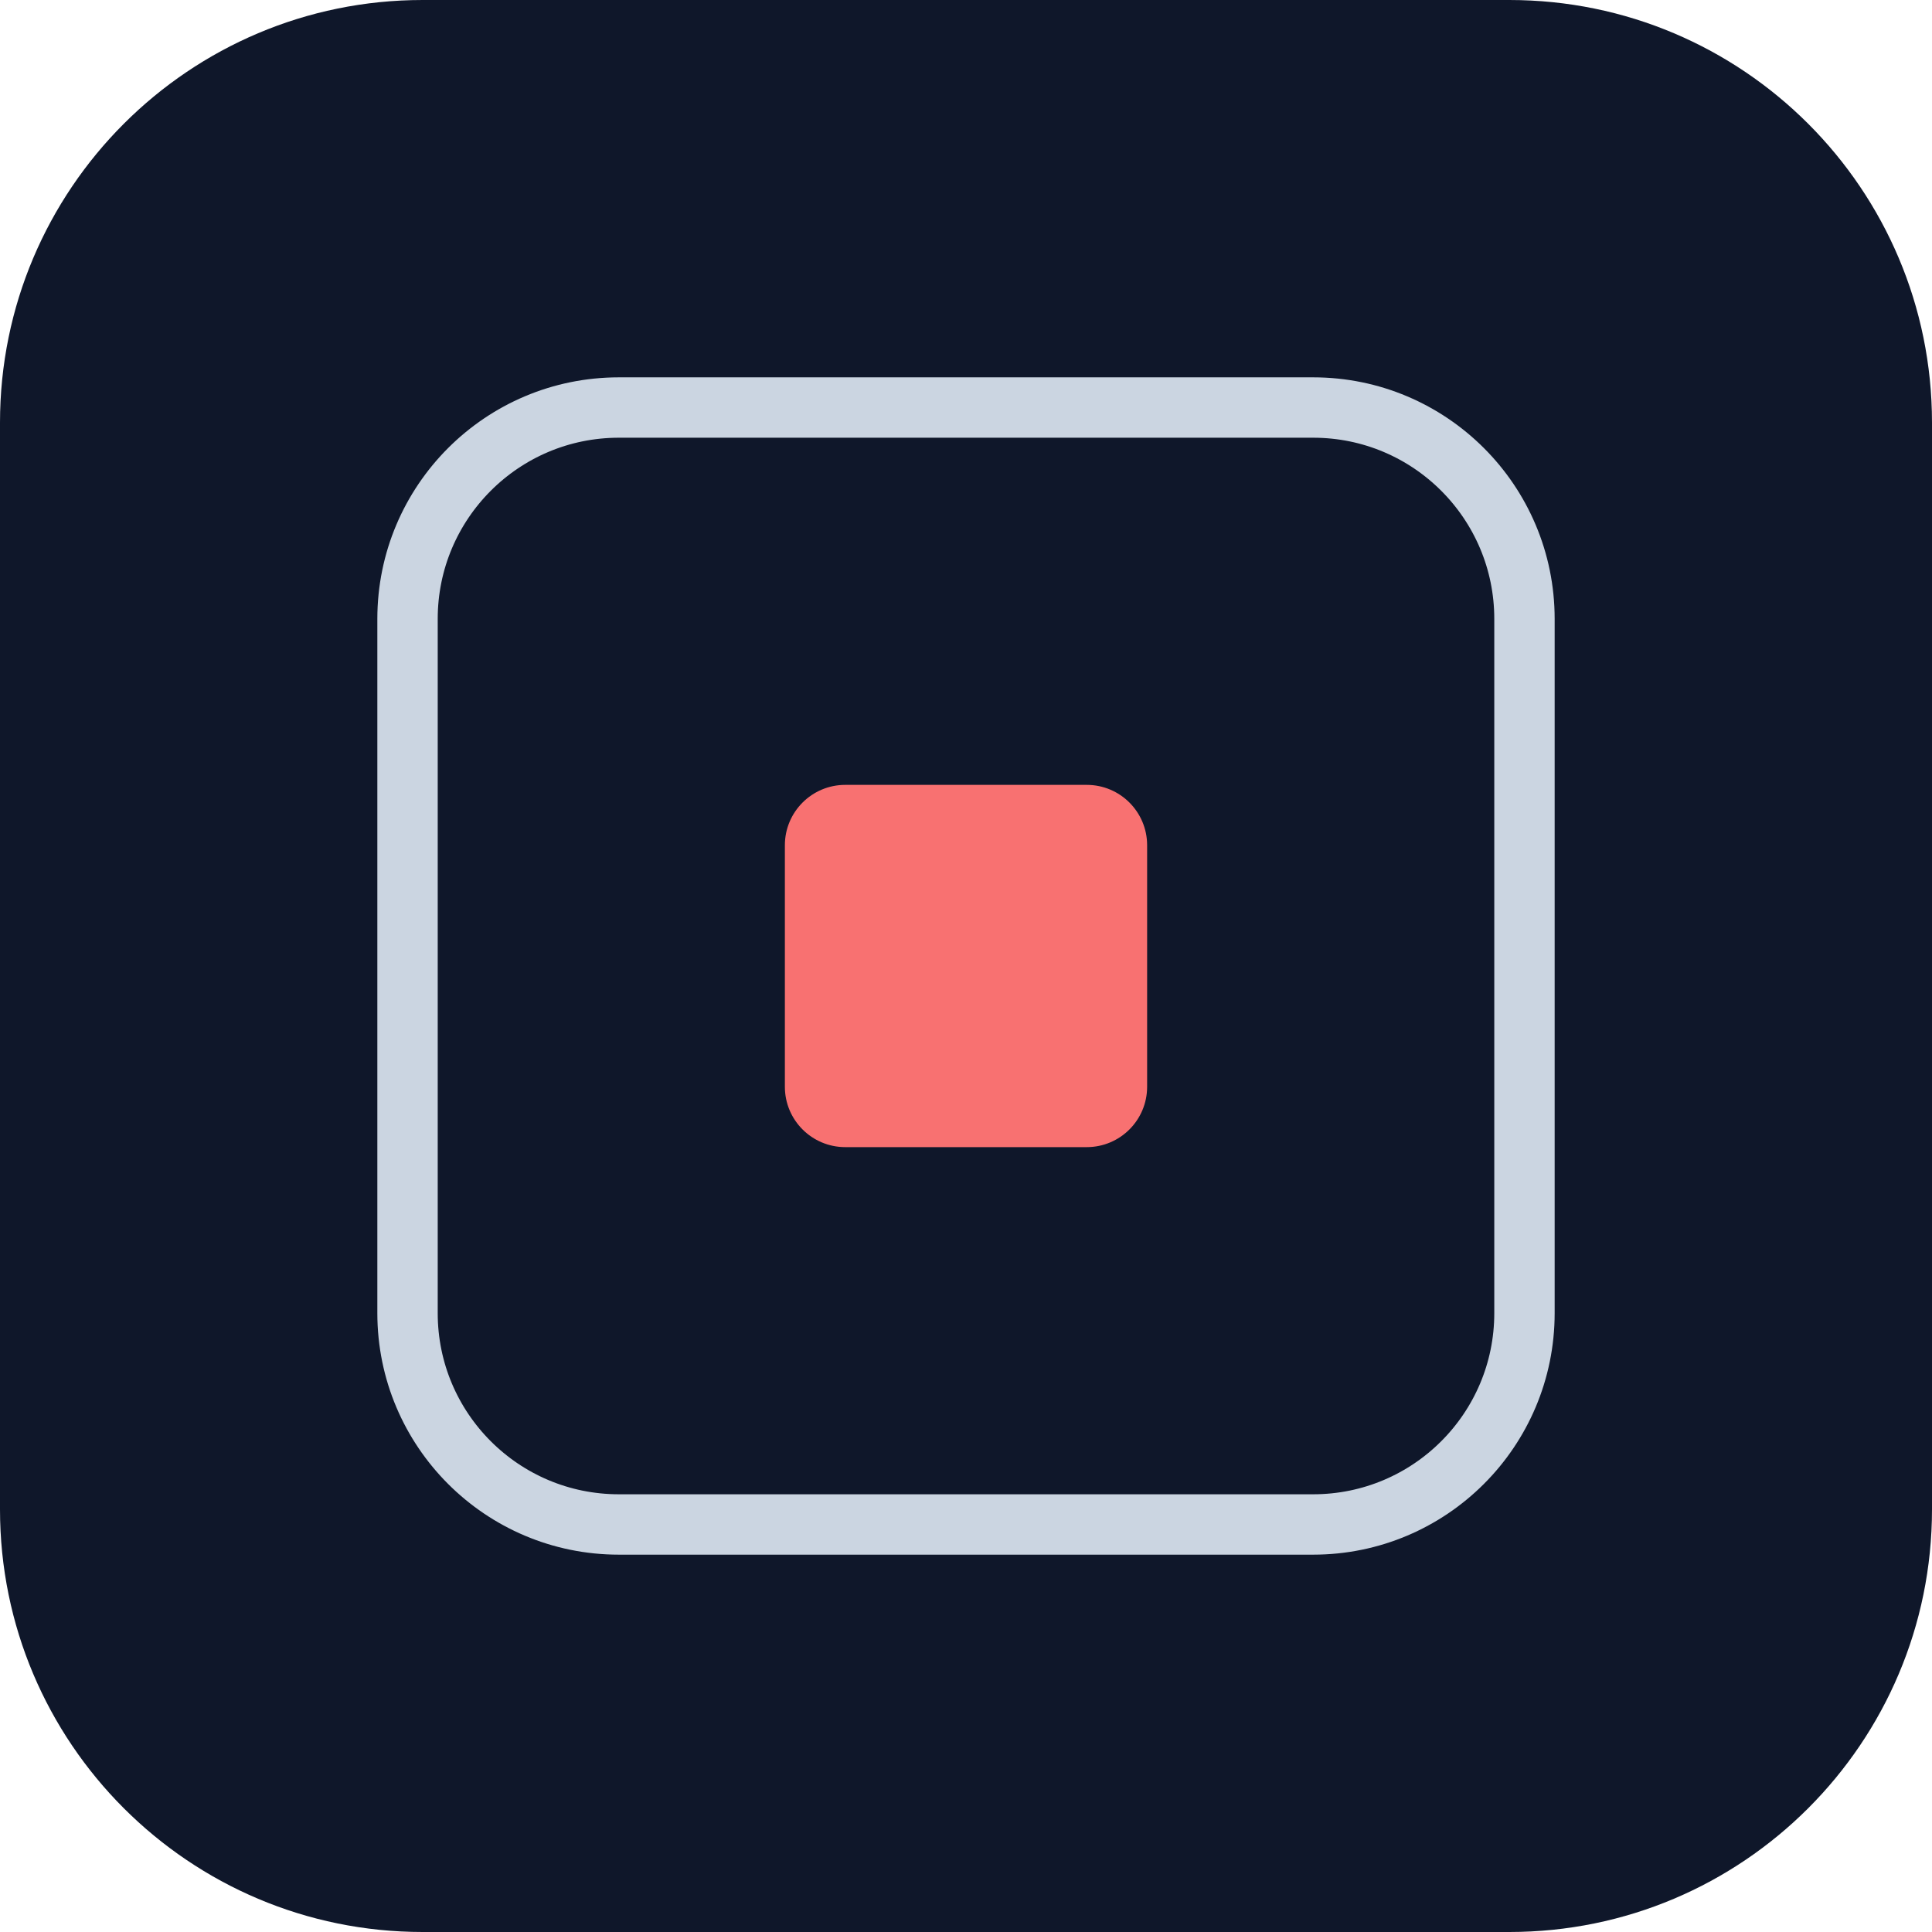
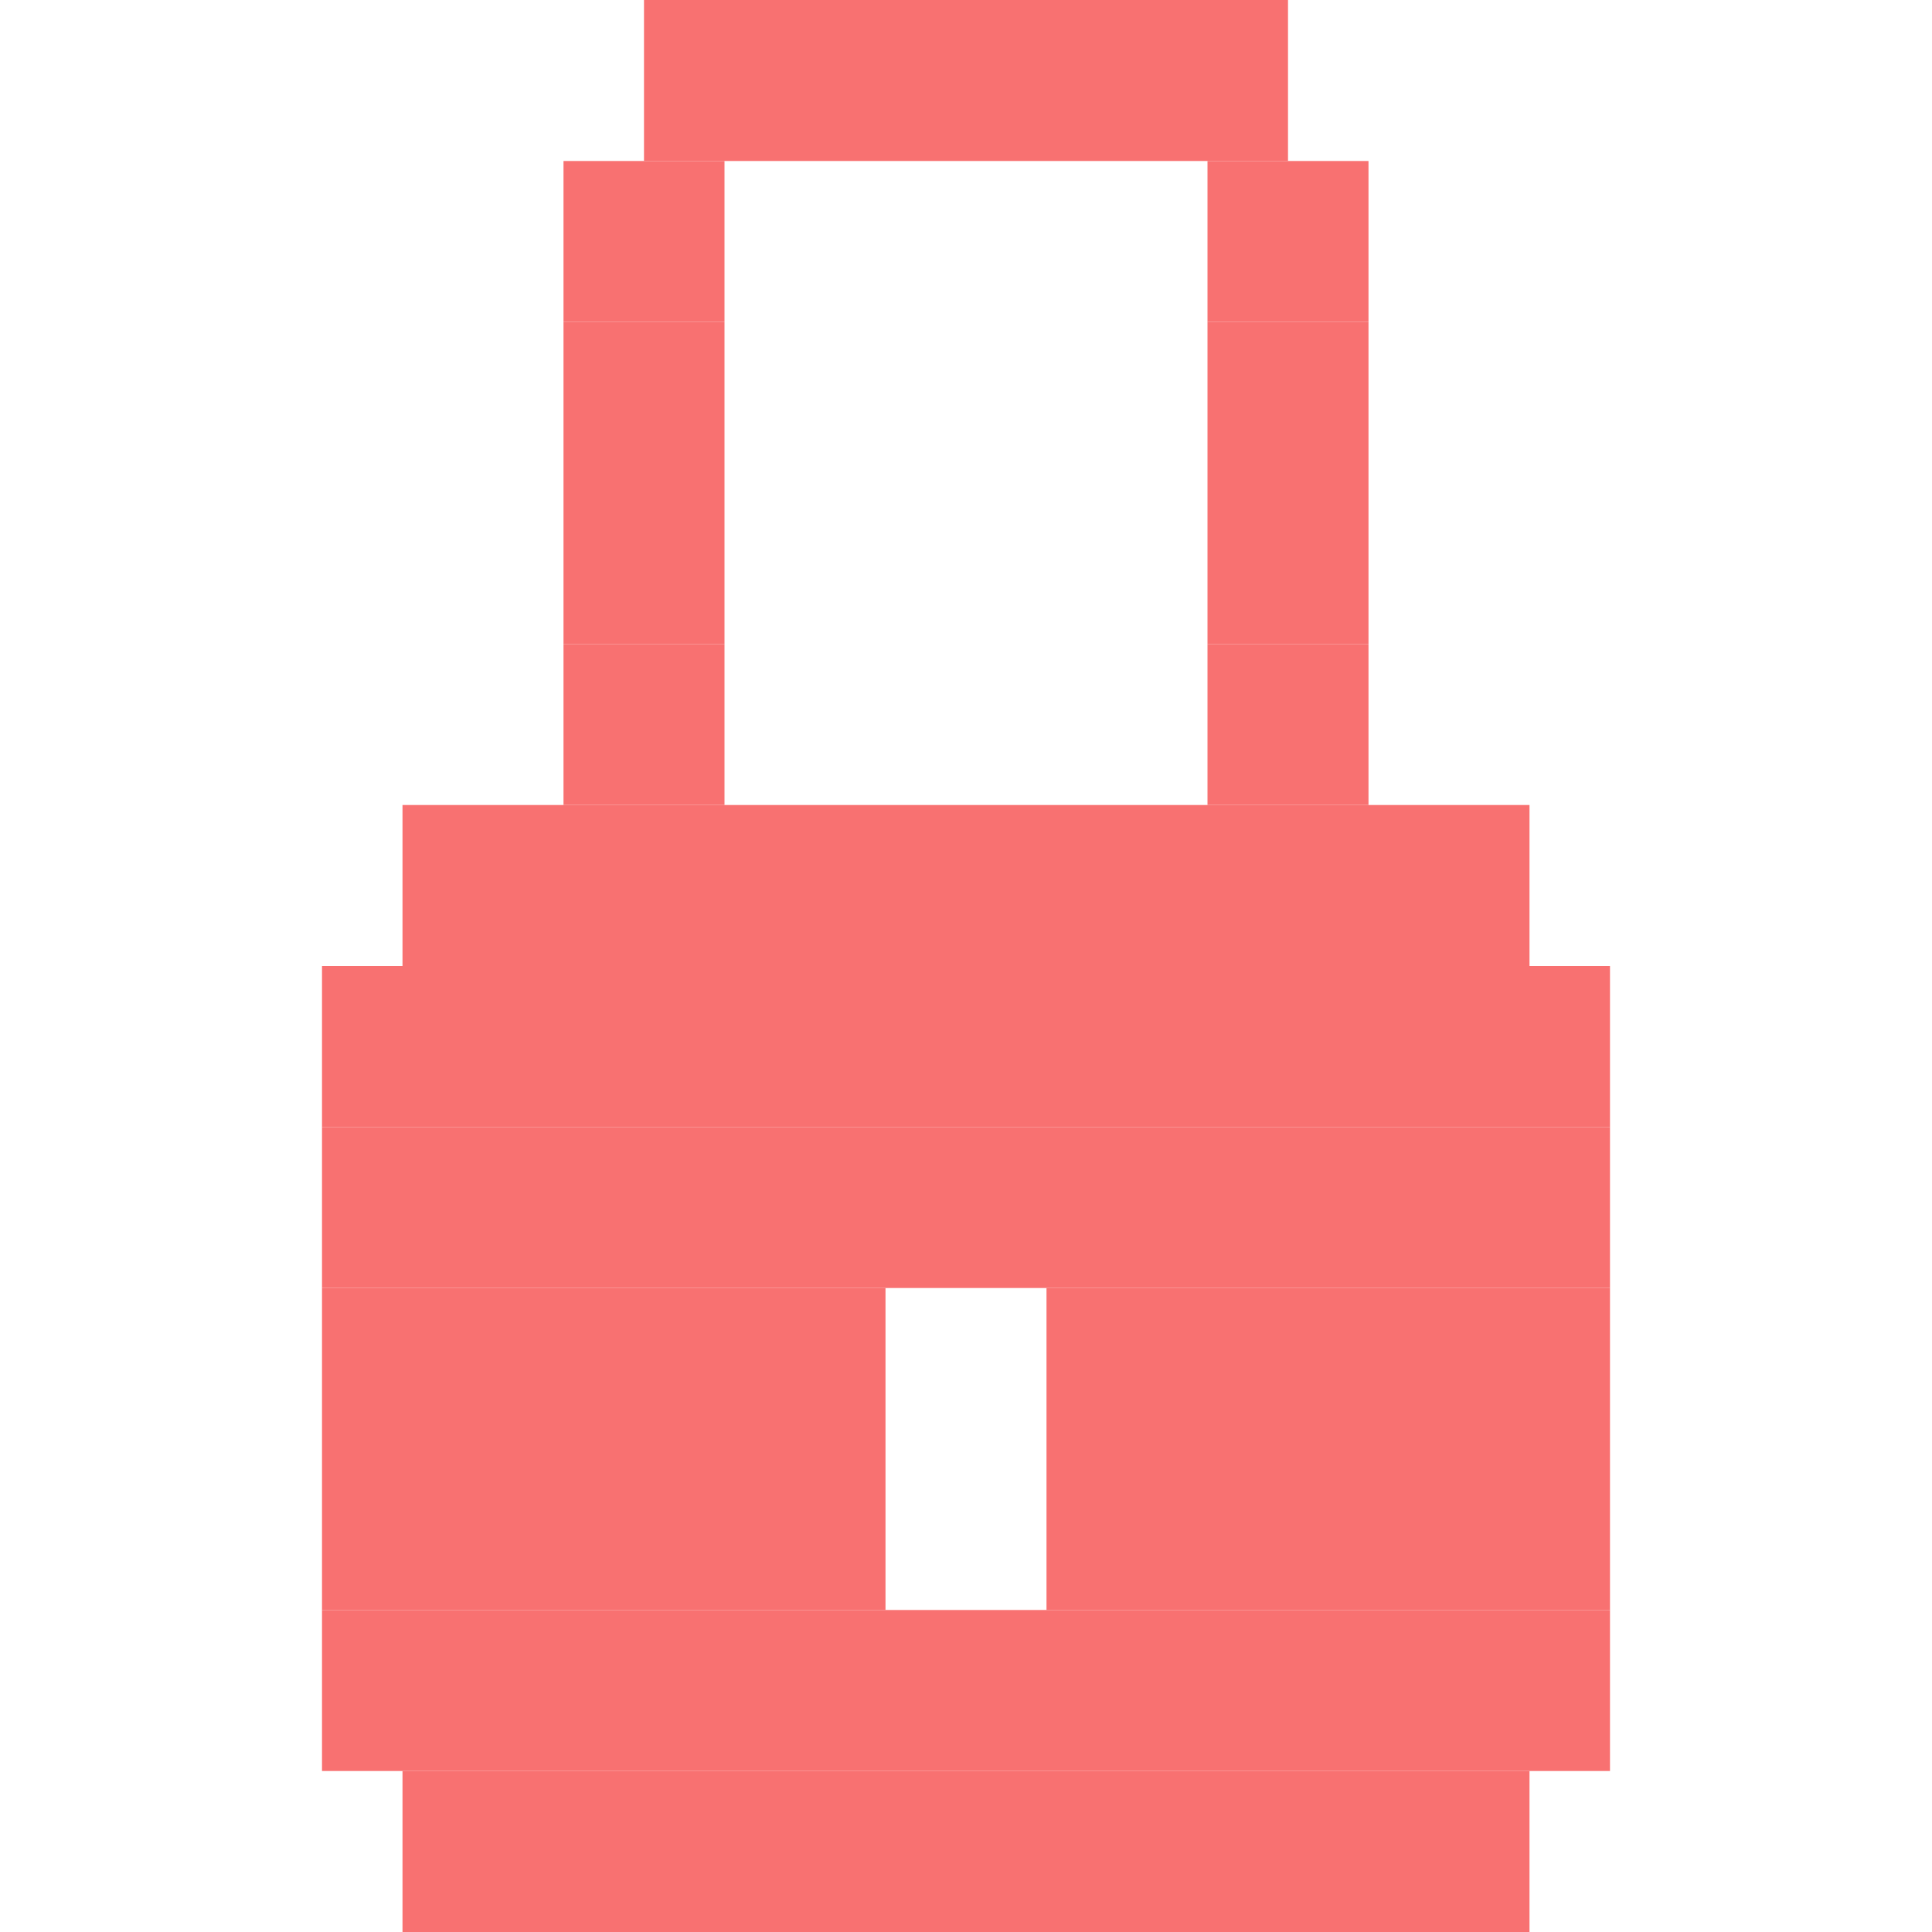
- <svg xmlns="http://www.w3.org/2000/svg" viewBox="0 0 128 128" width="128" height="128" role="img" aria-labelledby="npm-token-title">
-   <rect width="128" height="128" rx="28" fill="#0F172A" />
-   <rect x="27" y="27" width="74" height="74" rx="14" fill="none" stroke="#CBD5E1" stroke-width="4" />
-   <rect x="52" y="52" width="24" height="24" rx="4" fill="#F87171" />
+ <svg xmlns="http://www.w3.org/2000/svg" viewBox="0 0 24 24" width="24" height="24" role="img" aria-labelledby="npm-token-title">
+   <rect x="8" y="0" width="8" height="2" fill="#F87171" />
+   <rect x="7" y="2" width="2" height="2" fill="#F87171" />
+   <rect x="15" y="2" width="2" height="2" fill="#F87171" />
+   <rect x="7" y="4" width="2" height="2" fill="#F87171" />
+   <rect x="15" y="4" width="2" height="2" fill="#F87171" />
+   <rect x="7" y="6" width="2" height="2" fill="#F87171" />
+   <rect x="15" y="6" width="2" height="2" fill="#F87171" />
+   <rect x="7" y="8" width="2" height="2" fill="#F87171" />
+   <rect x="15" y="8" width="2" height="2" fill="#F87171" />
+   <rect x="5" y="10" width="14" height="2" fill="#F87171" />
+   <rect x="4" y="12" width="16" height="2" fill="#F87171" />
+   <rect x="4" y="14" width="16" height="2" fill="#F87171" />
+   <rect x="4" y="16" width="7" height="2" fill="#F87171" />
+   <rect x="13" y="16" width="7" height="2" fill="#F87171" />
+   <rect x="4" y="18" width="7" height="2" fill="#F87171" />
+   <rect x="13" y="18" width="7" height="2" fill="#F87171" />
+   <rect x="4" y="20" width="16" height="2" fill="#F87171" />
+   <rect x="5" y="22" width="14" height="2" fill="#F87171" />
</svg>
